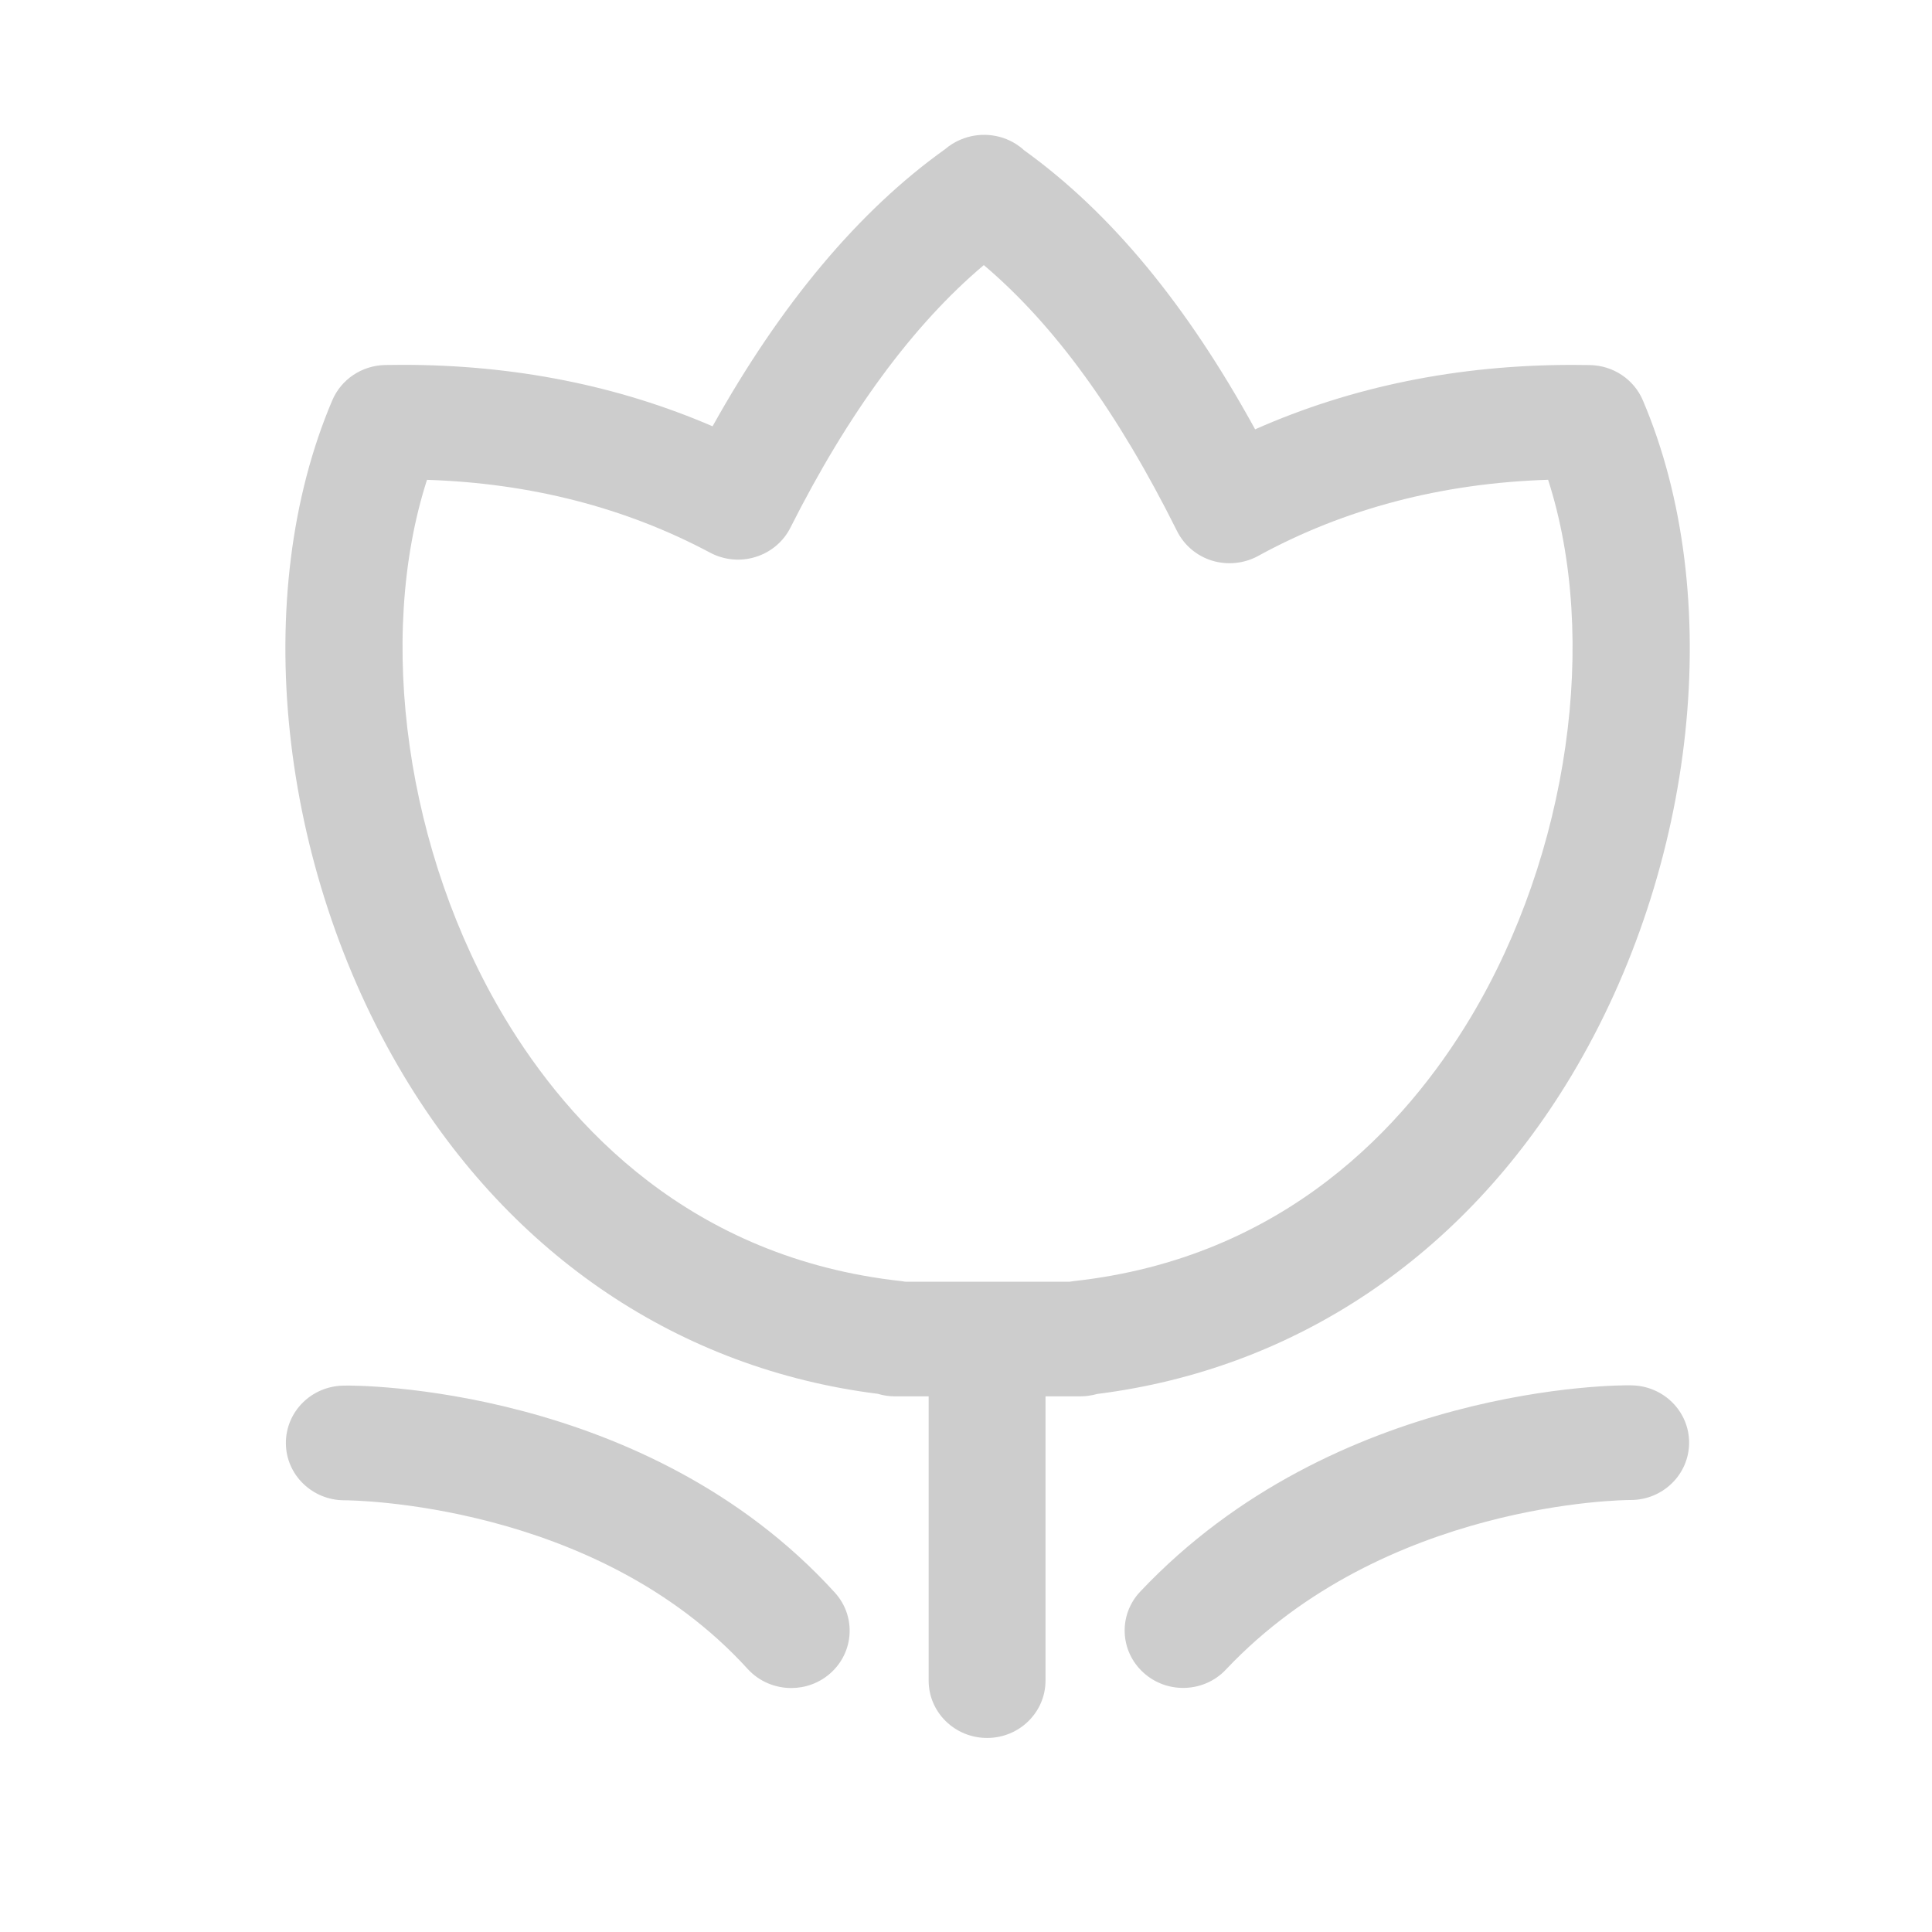
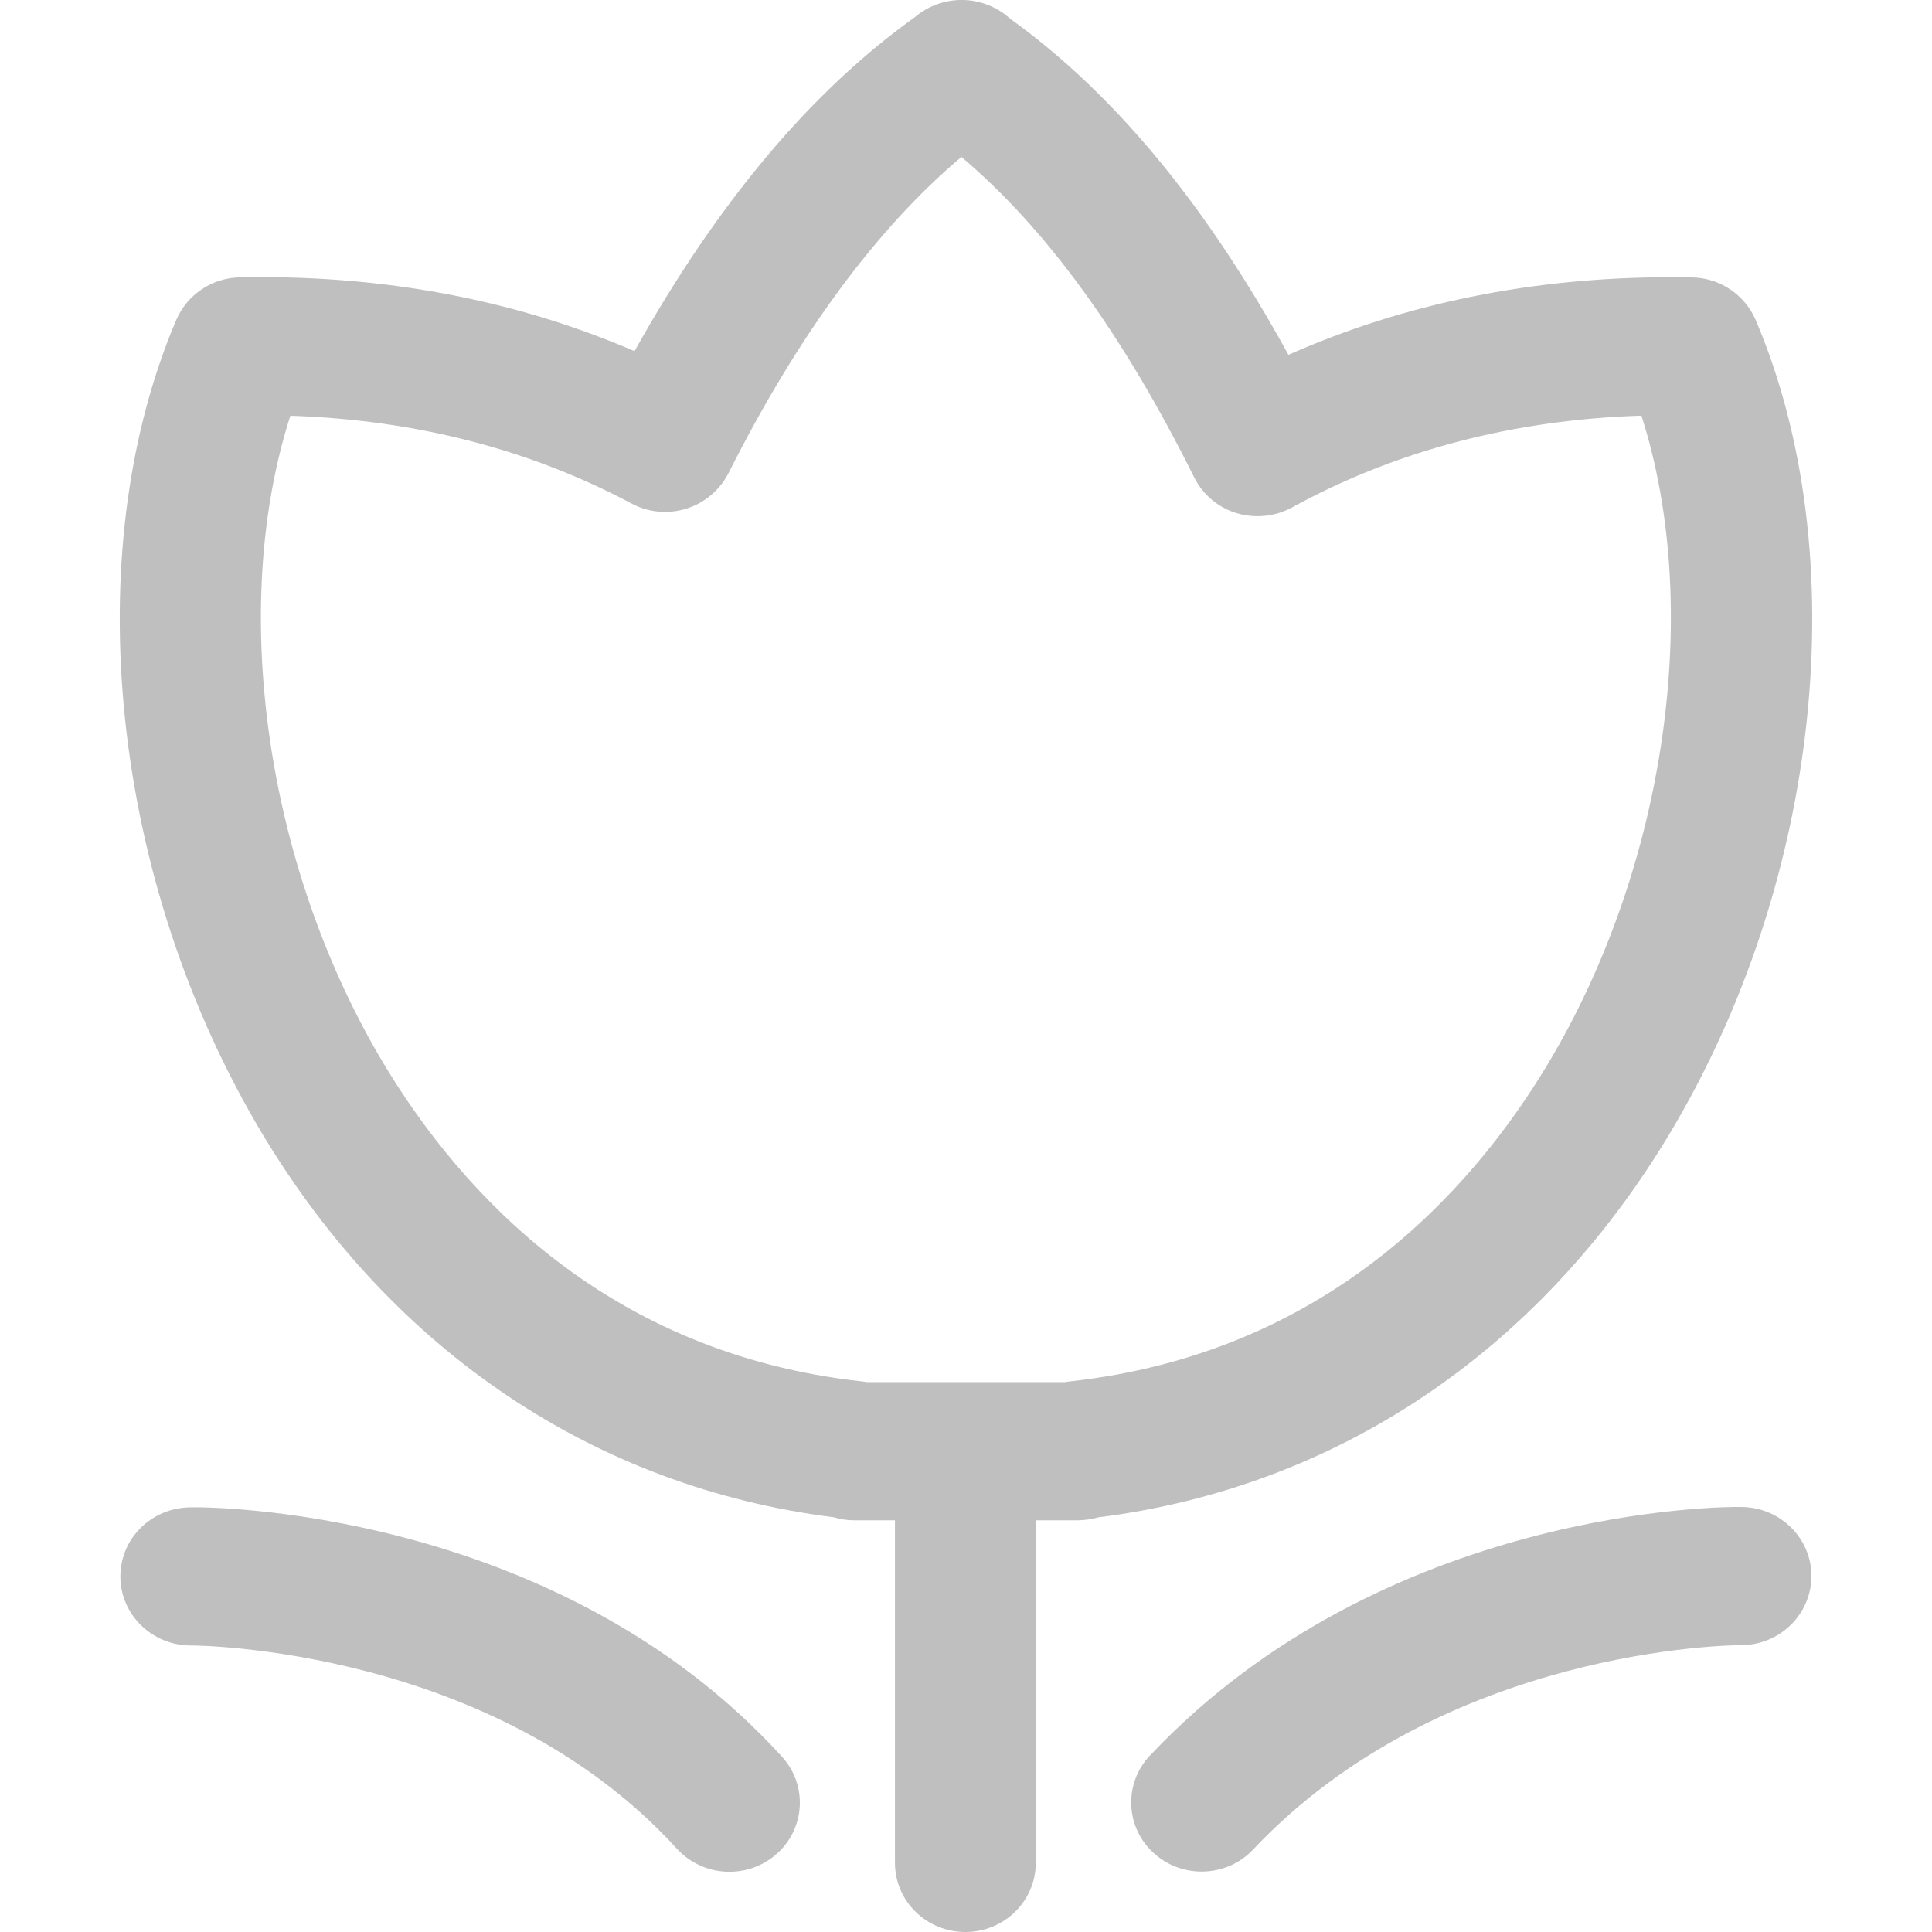
- <svg xmlns="http://www.w3.org/2000/svg" t="1506480025871" class="icon" style="" viewBox="0 0 1024 1024" version="1.1" p-id="10438" width="200" height="200">
+ <svg xmlns="http://www.w3.org/2000/svg" t="1506671187439" class="icon" style="" viewBox="0 0 1024 1024" version="1.1" p-id="83958" width="200" height="200">
  <defs>
    <style type="text/css" />
  </defs>
-   <path d="M419.391 894.689c-8.523 0-16.998-3.408-23.139-10.144-80.555-88.509-210.849-89.365-213.539-89.365l-0.191 0c-16.998 0-30.875-13.456-30.997-30.141-0.133-16.769 13.563-30.438 30.624-30.624 6.439-0.335 160.339-0.181 260.312 109.66 11.405 12.511 10.288 31.714-2.472 42.901C434.103 892.137 426.728 894.689 419.391 894.689L419.391 894.689zM627.083 894.63c-7.523 0-15.084-2.674-21.055-8.114-12.553-11.393-13.324-30.631-1.68-42.933C707.882 733.898 858.656 734.02 864.6 734.264c17.131 0.181 30.849 13.914 30.662 30.689-0.186 16.679-13.999 30.077-30.97 30.077l-0.245 0 0 0c-2.574 0-130.235 0.824-214.262 89.848C643.713 891.376 635.382 894.63 627.083 894.63L627.083 894.63zM572.484 740.097l-98.148 0c-3.126 0-6.162-0.457-9.049-1.34-104.773-13.185-193.814-72.83-251.203-168.469-66.619-111.084-81.89-255.016-37.941-358.167 4.737-11.091 15.701-18.412 27.972-18.657l9.32-0.09c58.996 0 114.099 10.937 164.242 32.571 36.234-64.987 77.61-114.301 123.233-146.872 2.414-2.068 5.168-3.802 8.236-5.078l0 0c9.57-4.068 20.693-3.19 29.45 2.403 1.521 0.973 2.945 2.068 4.248 3.281 45.741 32.932 85.973 81.518 122.399 147.877 51.132-22.665 107.5-34.15 168.048-34.15l9.475 0.09c12.271 0.245 23.234 7.56 27.967 18.657 43.954 103.178 28.711 247.11-37.968 358.189-57.39 95.586-146.398 155.267-251.145 168.474C578.678 739.613 575.642 740.097 572.484 740.097L572.484 740.097zM479.844 679.331l87.126 0c0.649-0.128 1.324-0.213 2.01-0.303 111.994-12.218 176.226-82.676 210.392-139.582 52.307-87.238 68.167-201.236 41.157-285.157-56.369 1.797-108.027 15.35-153.709 40.387-7.465 4.068-16.296 4.923-24.372 2.489-8.119-2.489-14.844-8.172-18.587-15.674-31.401-63.015-65.072-109.383-102.423-140.981-37.377 31.534-71.788 78.237-102.514 139.184-3.743 7.412-10.373 13.005-18.423 15.493-8.055 2.52-16.727 1.675-24.159-2.276-44.72-23.851-95.171-36.825-150.025-38.59-27.004 83.925-11.149 197.919 41.157 285.125 34.166 56.906 98.361 127.338 210.328 139.582C478.482 679.118 479.163 679.203 479.844 679.331L479.844 679.331zM523.176 921.156c-17.098 0-30.97-13.584-30.97-30.386L492.206 709.711c0-16.802 13.872-30.38 30.97-30.38 17.093 0 30.97 13.579 30.97 30.38l0 181.059C554.12 907.571 540.269 921.156 523.176 921.156L523.176 921.156zM523.176 921.156" p-id="10439" fill="#cdcdcd" />
+   <path d="M884.752 601.176c80.382-133.859 98.737-307.295 45.772-431.631a37.401 37.401 0 0 0-33.689-22.502l-11.443-0.102c-72.958 0-140.899 13.849-202.491 41.138-43.903-79.947-92.388-138.518-147.529-178.197a38.297 38.297 0 0 0-50.533-0.742c-54.987 39.244-104.855 98.685-148.527 176.994-60.414-26.06-126.819-39.244-197.909-39.244l-11.238 0.128a37.375 37.375 0 0 0-33.714 22.476C40.486 293.779 58.892 467.265 139.146 601.124c69.195 115.248 176.507 187.157 302.738 203.054 3.507 1.05 7.142 1.613 10.905 1.613h21.555v181.576c0 20.249 16.691 36.633 37.324 36.633 20.607 0 37.273-16.384 37.324-36.633v-181.576h22.092c3.789 0 7.449-0.589 11.008-1.562 126.256-15.897 233.492-87.857 302.661-203.054z m-317.867 131.017a39.781 39.781 0 0 0-2.432 0.358h-105.009a40.601 40.601 0 0 0-2.458-0.358c-134.934-14.745-212.295-99.658-253.485-168.188-63.026-105.085-82.123-242.503-49.612-343.646 66.123 2.15 126.922 17.766 180.808 46.514a37.81 37.81 0 0 0 51.352-15.948c36.991-73.445 78.488-129.737 123.517-167.753 45.029 38.092 85.604 93.95 123.414 169.903 4.531 9.062 12.62 15.897 22.399 18.892 9.753 2.918 20.403 1.894 29.388-2.995 55.039-30.182 117.296-46.488 185.211-48.664 32.537 101.117 13.414 238.509-49.612 343.671-41.138 68.555-118.525 153.468-253.485 168.213z" p-id="83959" fill="#bfbfbf" />
+   <path d="M100.721 798.931c-20.582 0.23-37.093 16.691-36.914 36.889 0.154 20.095 16.87 36.325 37.375 36.325h0.205c3.251 0 160.278 1.024 257.35 107.696a37.631 37.631 0 0 0 27.903 12.236c8.857 0 17.715-3.072 24.806-9.293a36.095 36.095 0 0 0 2.995-51.711C293.894 798.7 108.452 798.521 100.721 798.931zM923.151 798.726c-7.168-0.282-188.872-0.435-313.643 131.734a36.095 36.095 0 0 0 2.022 51.736c7.193 6.553 16.307 9.779 25.369 9.779 10.009 0 20.044-3.917 27.34-11.75 101.245-107.261 255.123-108.26 258.221-108.26h0.282c20.454 0 37.119-16.153 37.349-36.249 0.23-20.198-16.307-36.735-36.94-36.991z" p-id="83960" fill="#bfbfbf" />
</svg>
